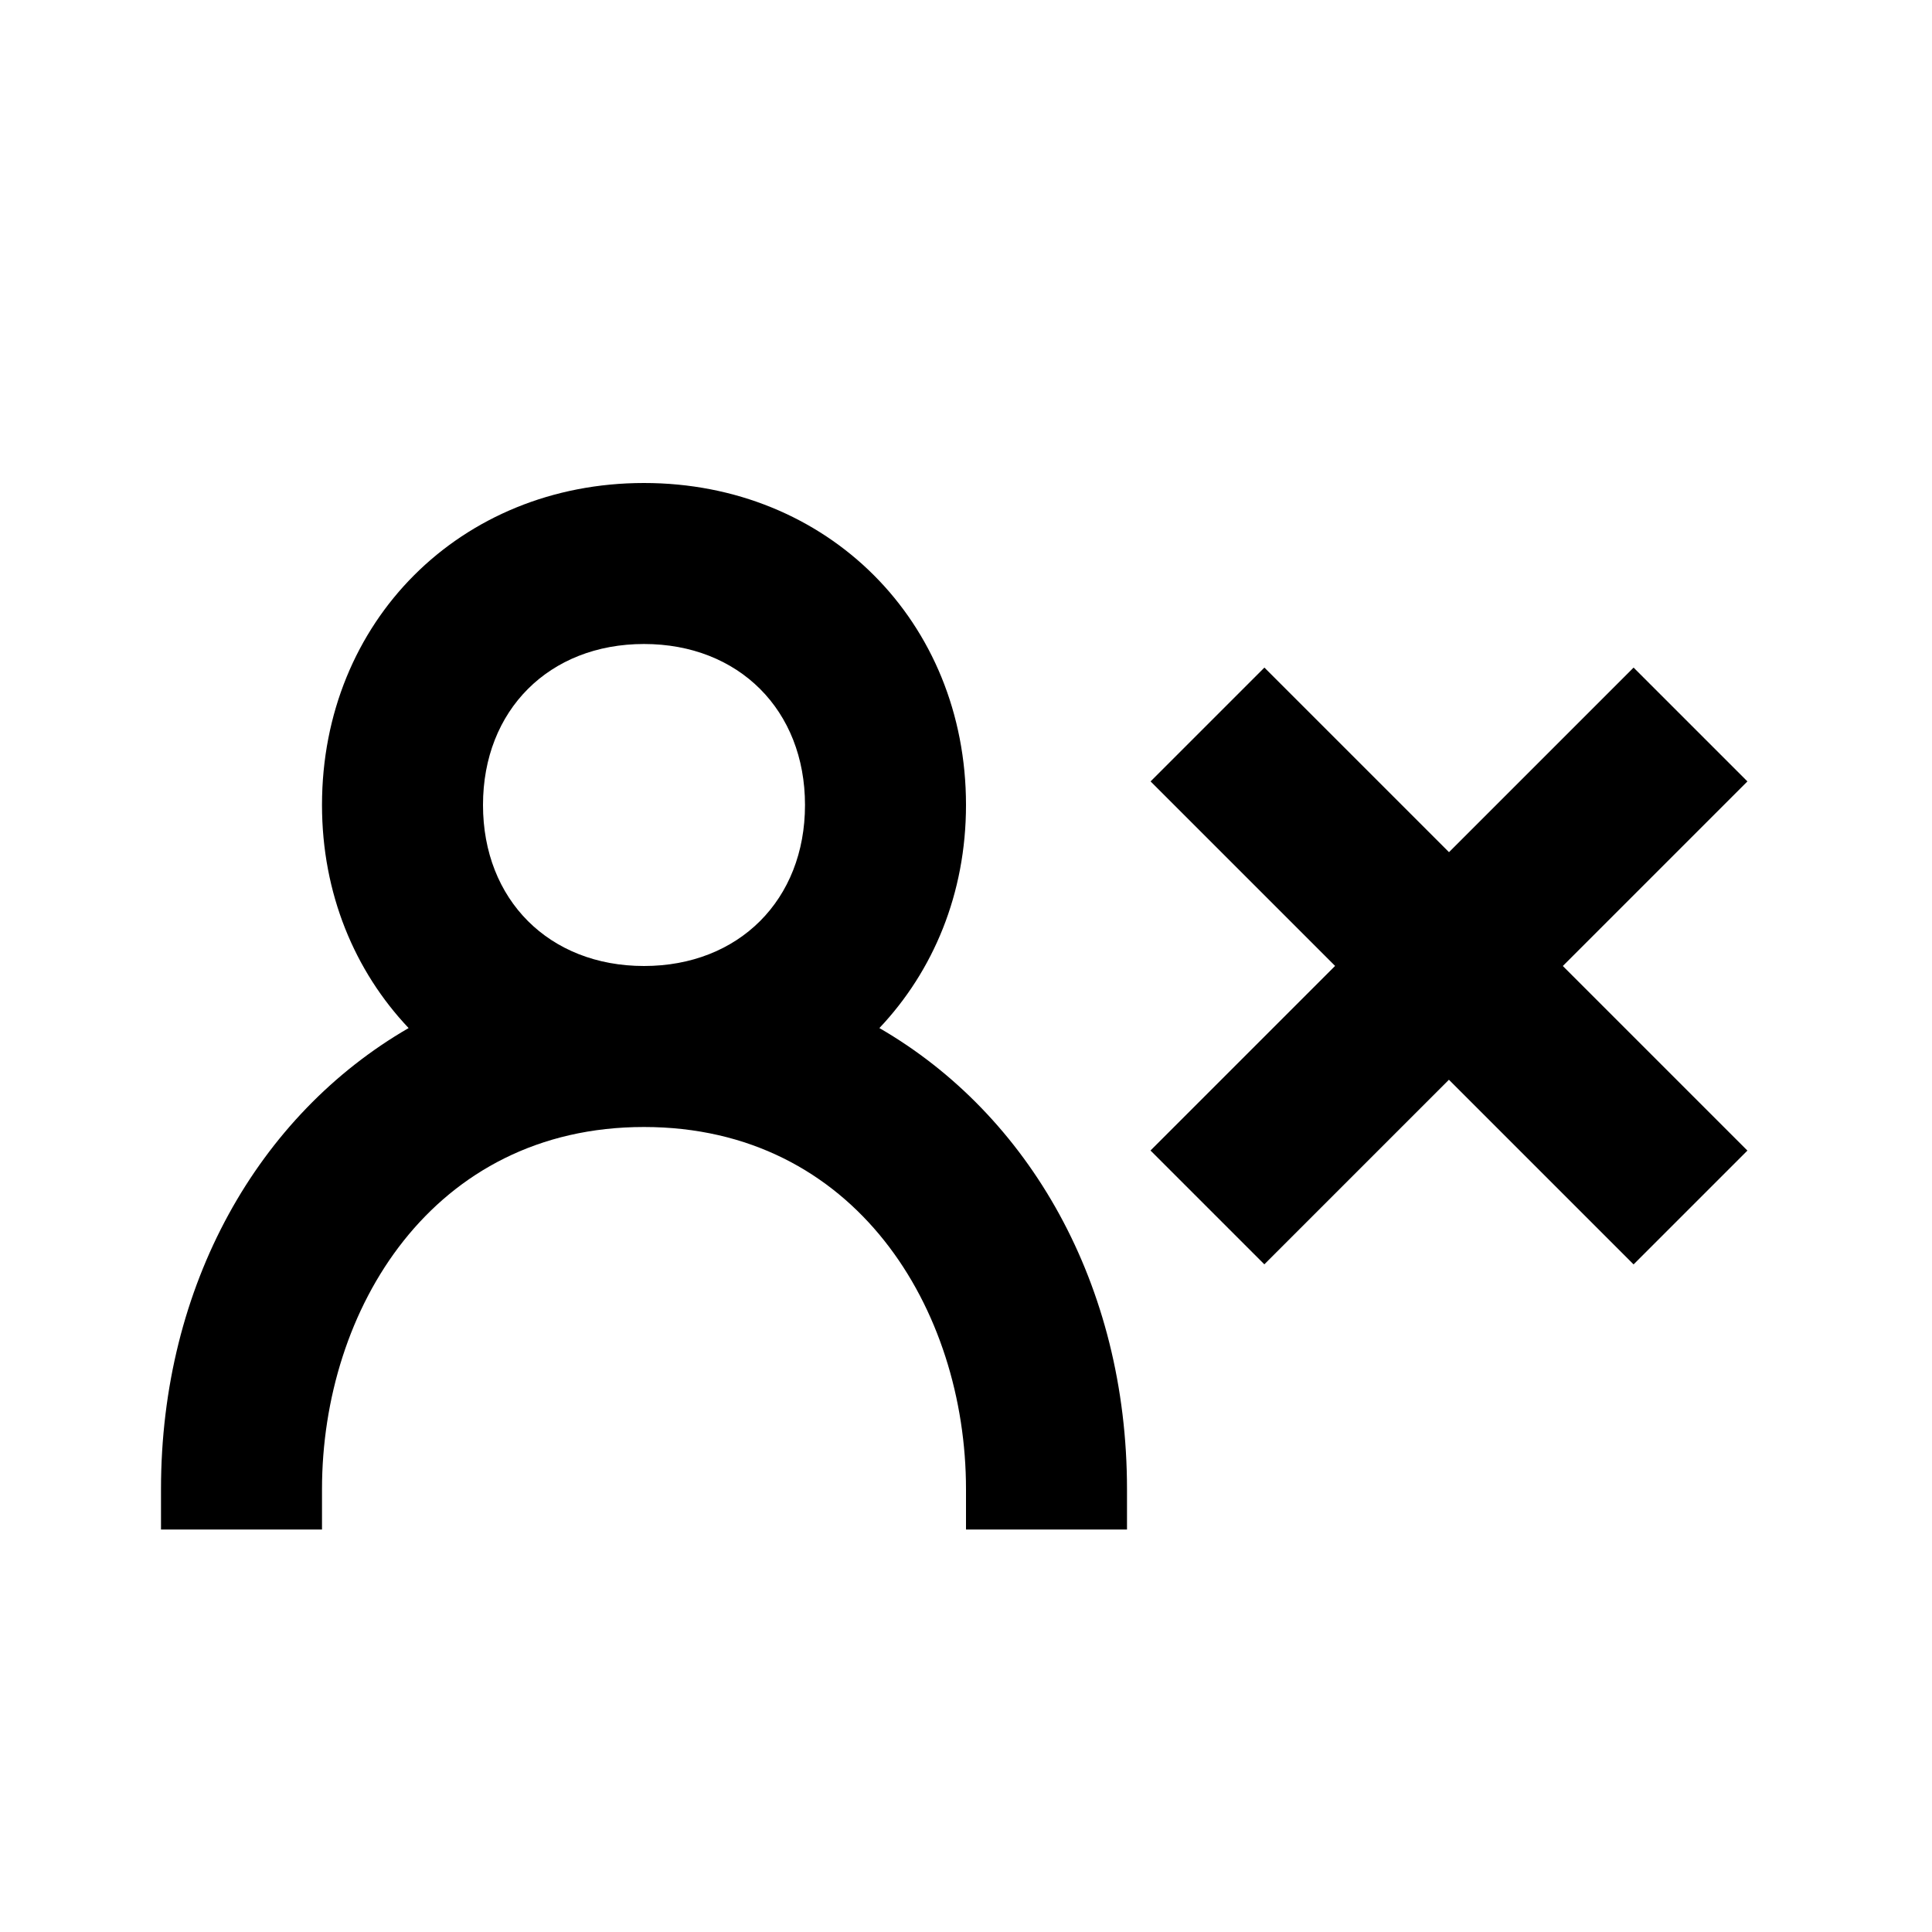
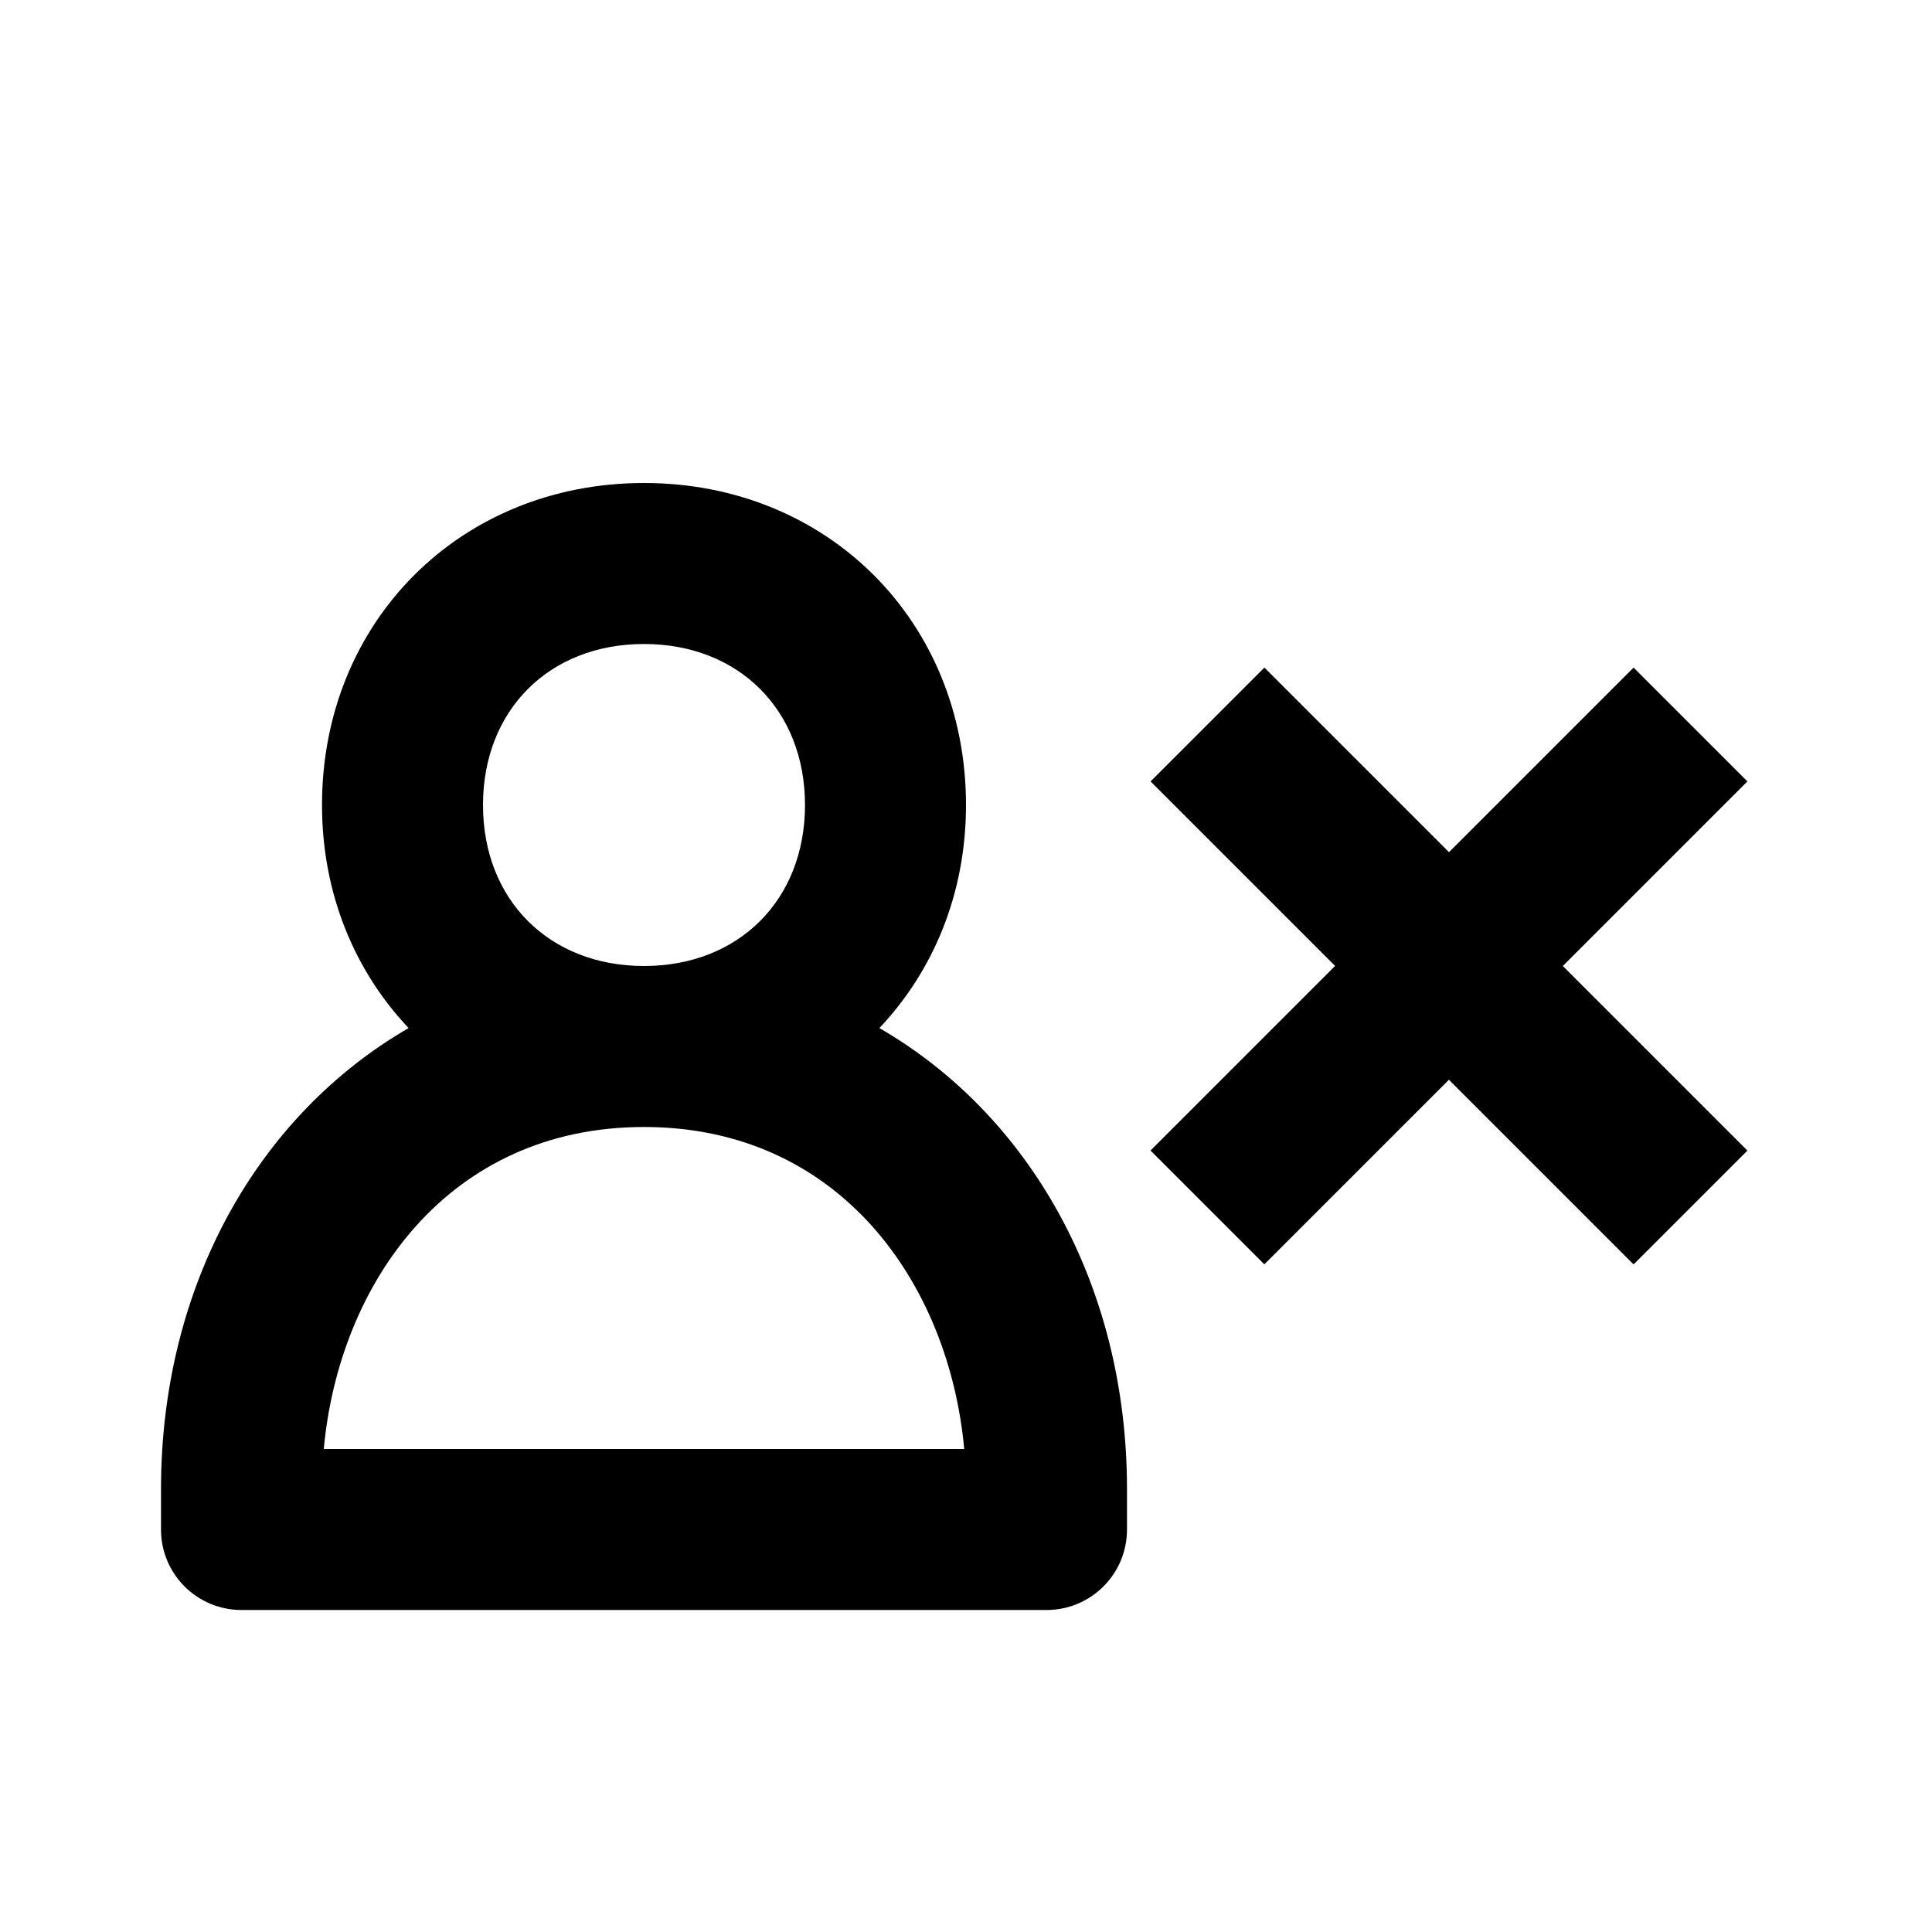
<svg xmlns="http://www.w3.org/2000/svg" width="24" height="24" viewBox="0 0 24 24">
-   <path d="M15.706 15.706l2.293-2.293 2.294 2.294 1.414-1.414L19.414 12l2.293-2.293-1.414-1.414L18 10.586l-2.293-2.293-1.414 1.414 2.292 2.292-2.293 2.293zM4 18.5C4 16.264 5.374 14 8 14s4 2.264 4 4.5v.5h2v-.5c0-2.54-1.212-4.651-3.076-5.729C11.594 12.063 12 11.1 12 10c0-2.28-1.72-4-4-4s-4 1.72-4 4c0 1.1.406 2.063 1.076 2.771C3.212 13.849 2 15.96 2 18.5v.5h2v-.5zM6 10c0-1.178.822-2 2-2s2 .822 2 2-.822 2-2 2-2-.822-2-2z" />
+   <path d="M15.706 15.706L17.999 13.413 20.293 15.707 21.707 14.293 19.414 12 21.707 9.707 20.293 8.293 18 10.586 15.707 8.293 14.293 9.707 16.585 11.999 14.292 14.292zM3 20h10c.553 0 1-.447 1-1v-.5c0-2.54-1.212-4.651-3.076-5.729C11.594 12.063 12 11.1 12 10c0-2.28-1.72-4-4-4s-4 1.72-4 4c0 1.1.406 2.063 1.076 2.771C3.212 13.849 2 15.96 2 18.5V19C2 19.553 2.447 20 3 20zM6 10c0-1.178.822-2 2-2s2 .822 2 2-.822 2-2 2S6 11.178 6 10zM8 14c2.43 0 3.788 1.938 3.978 4H4.022C4.212 15.938 5.57 14 8 14z" />
</svg>
